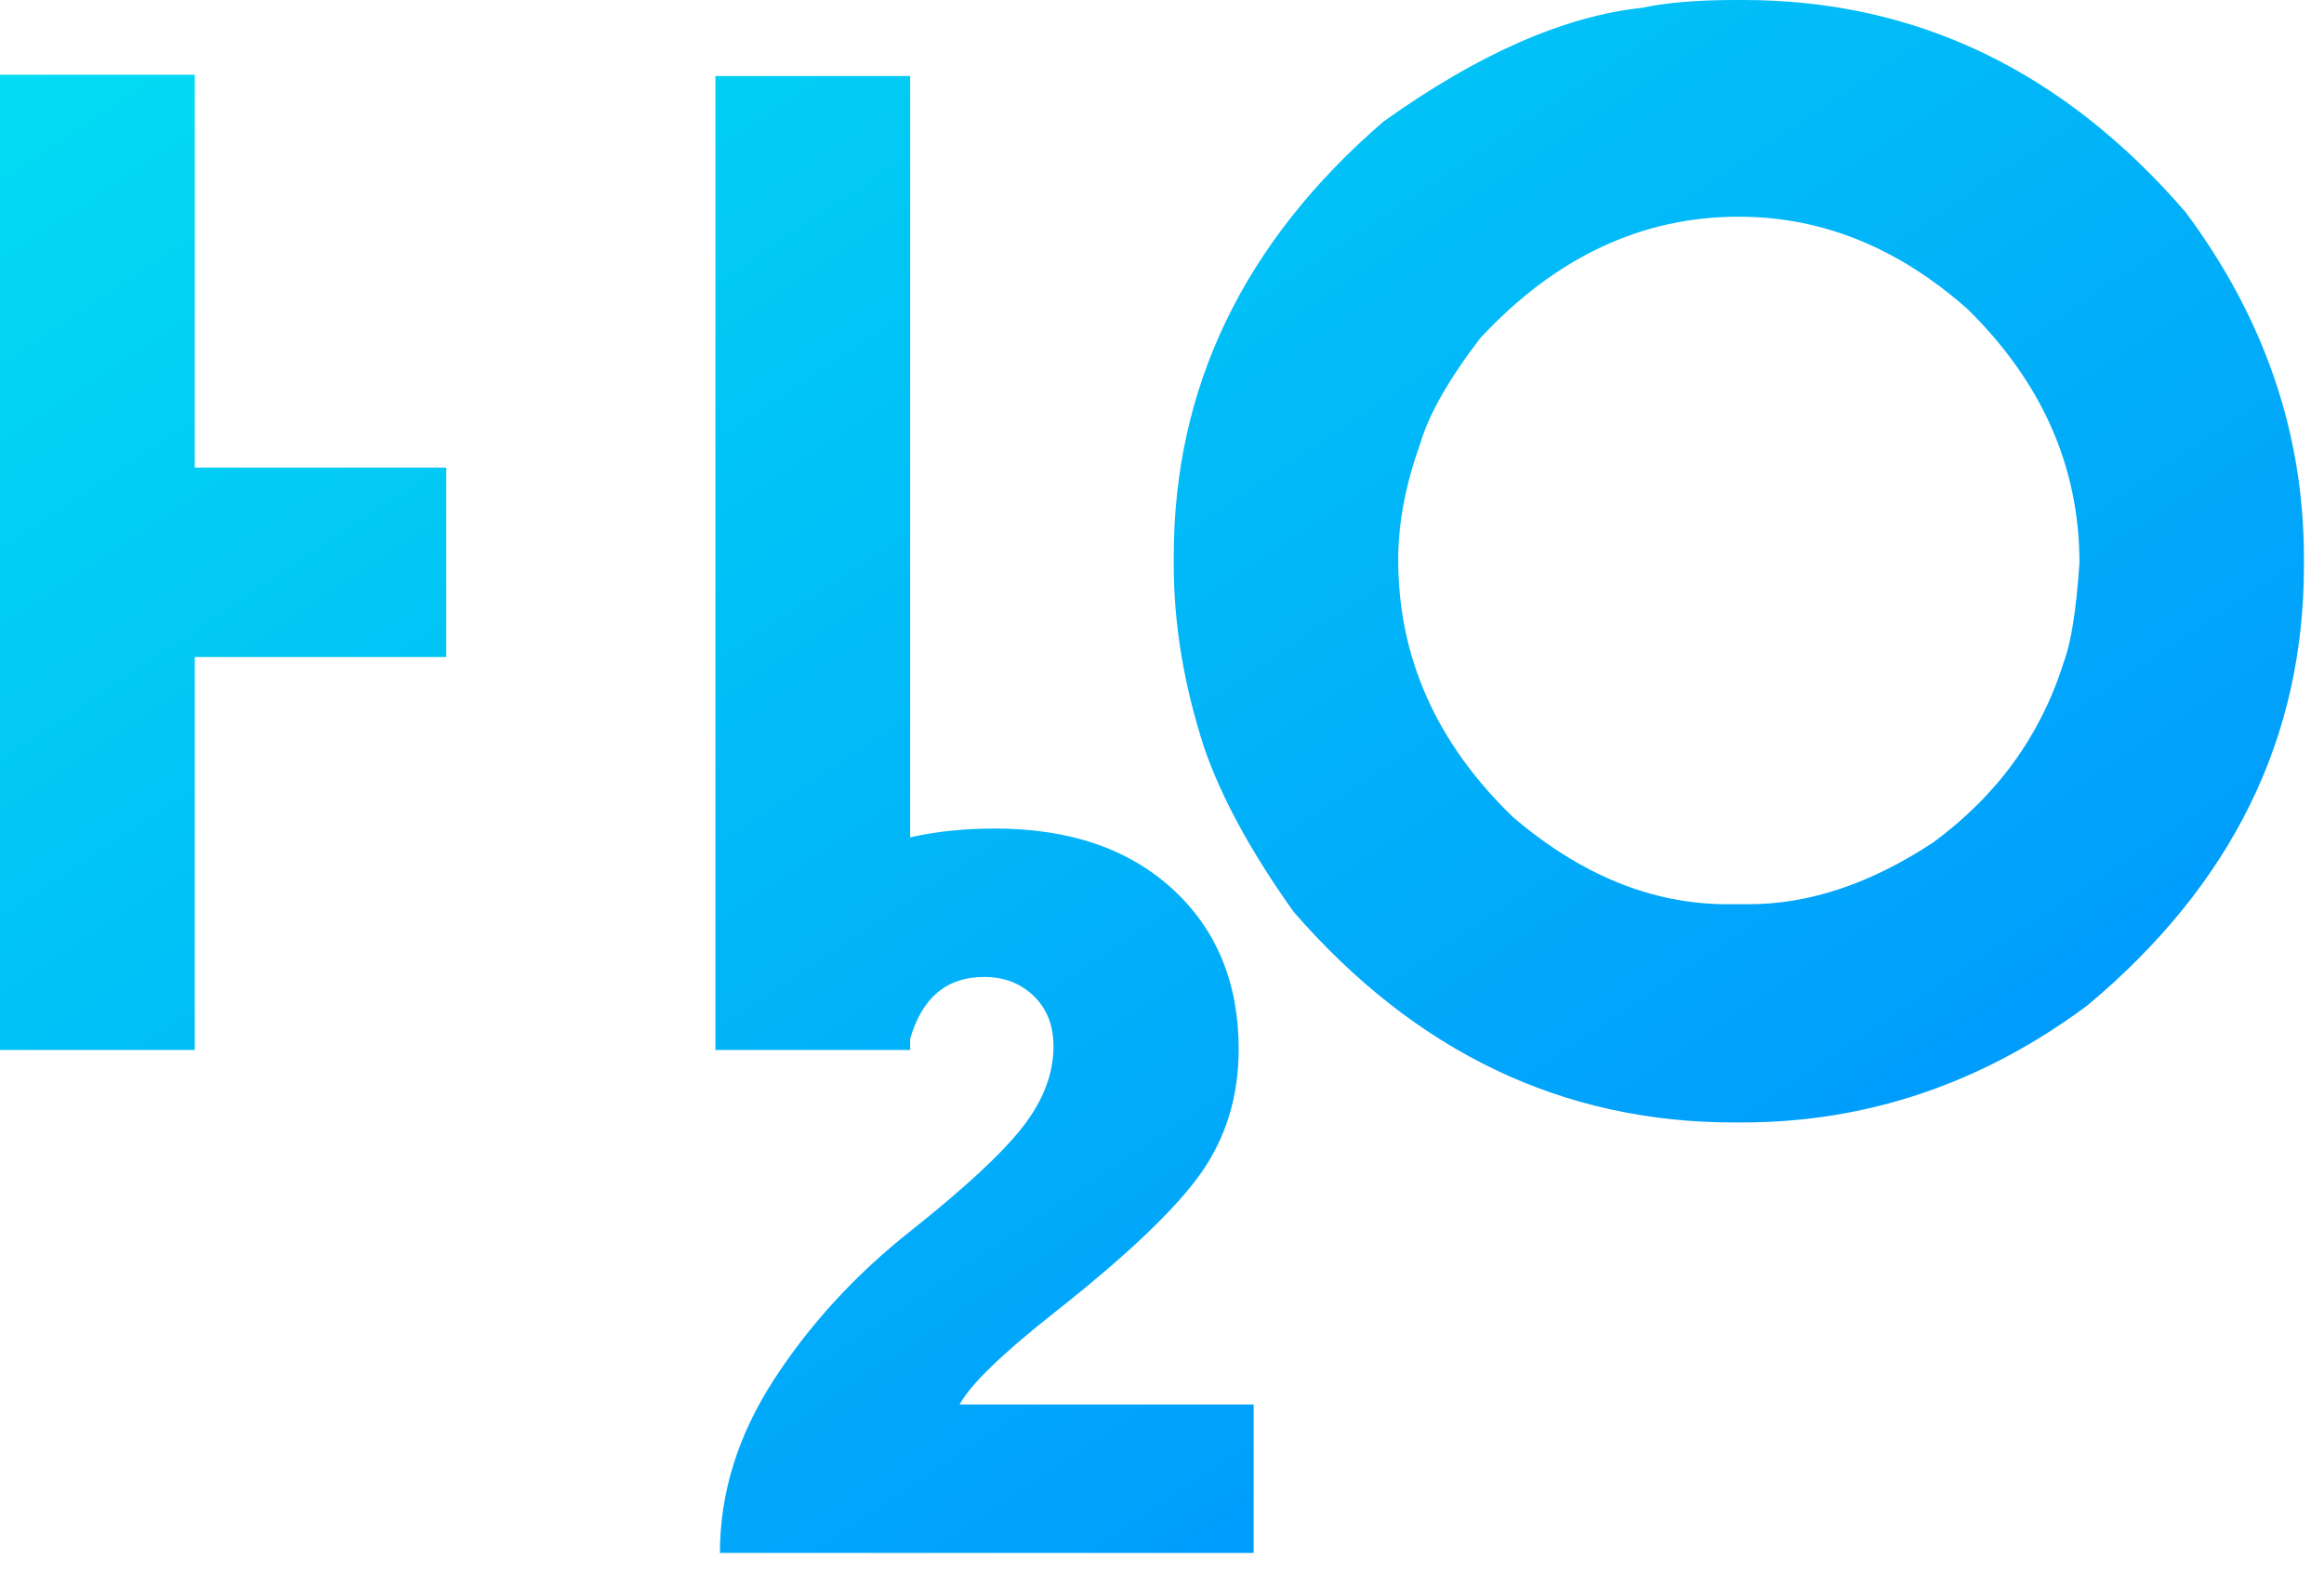
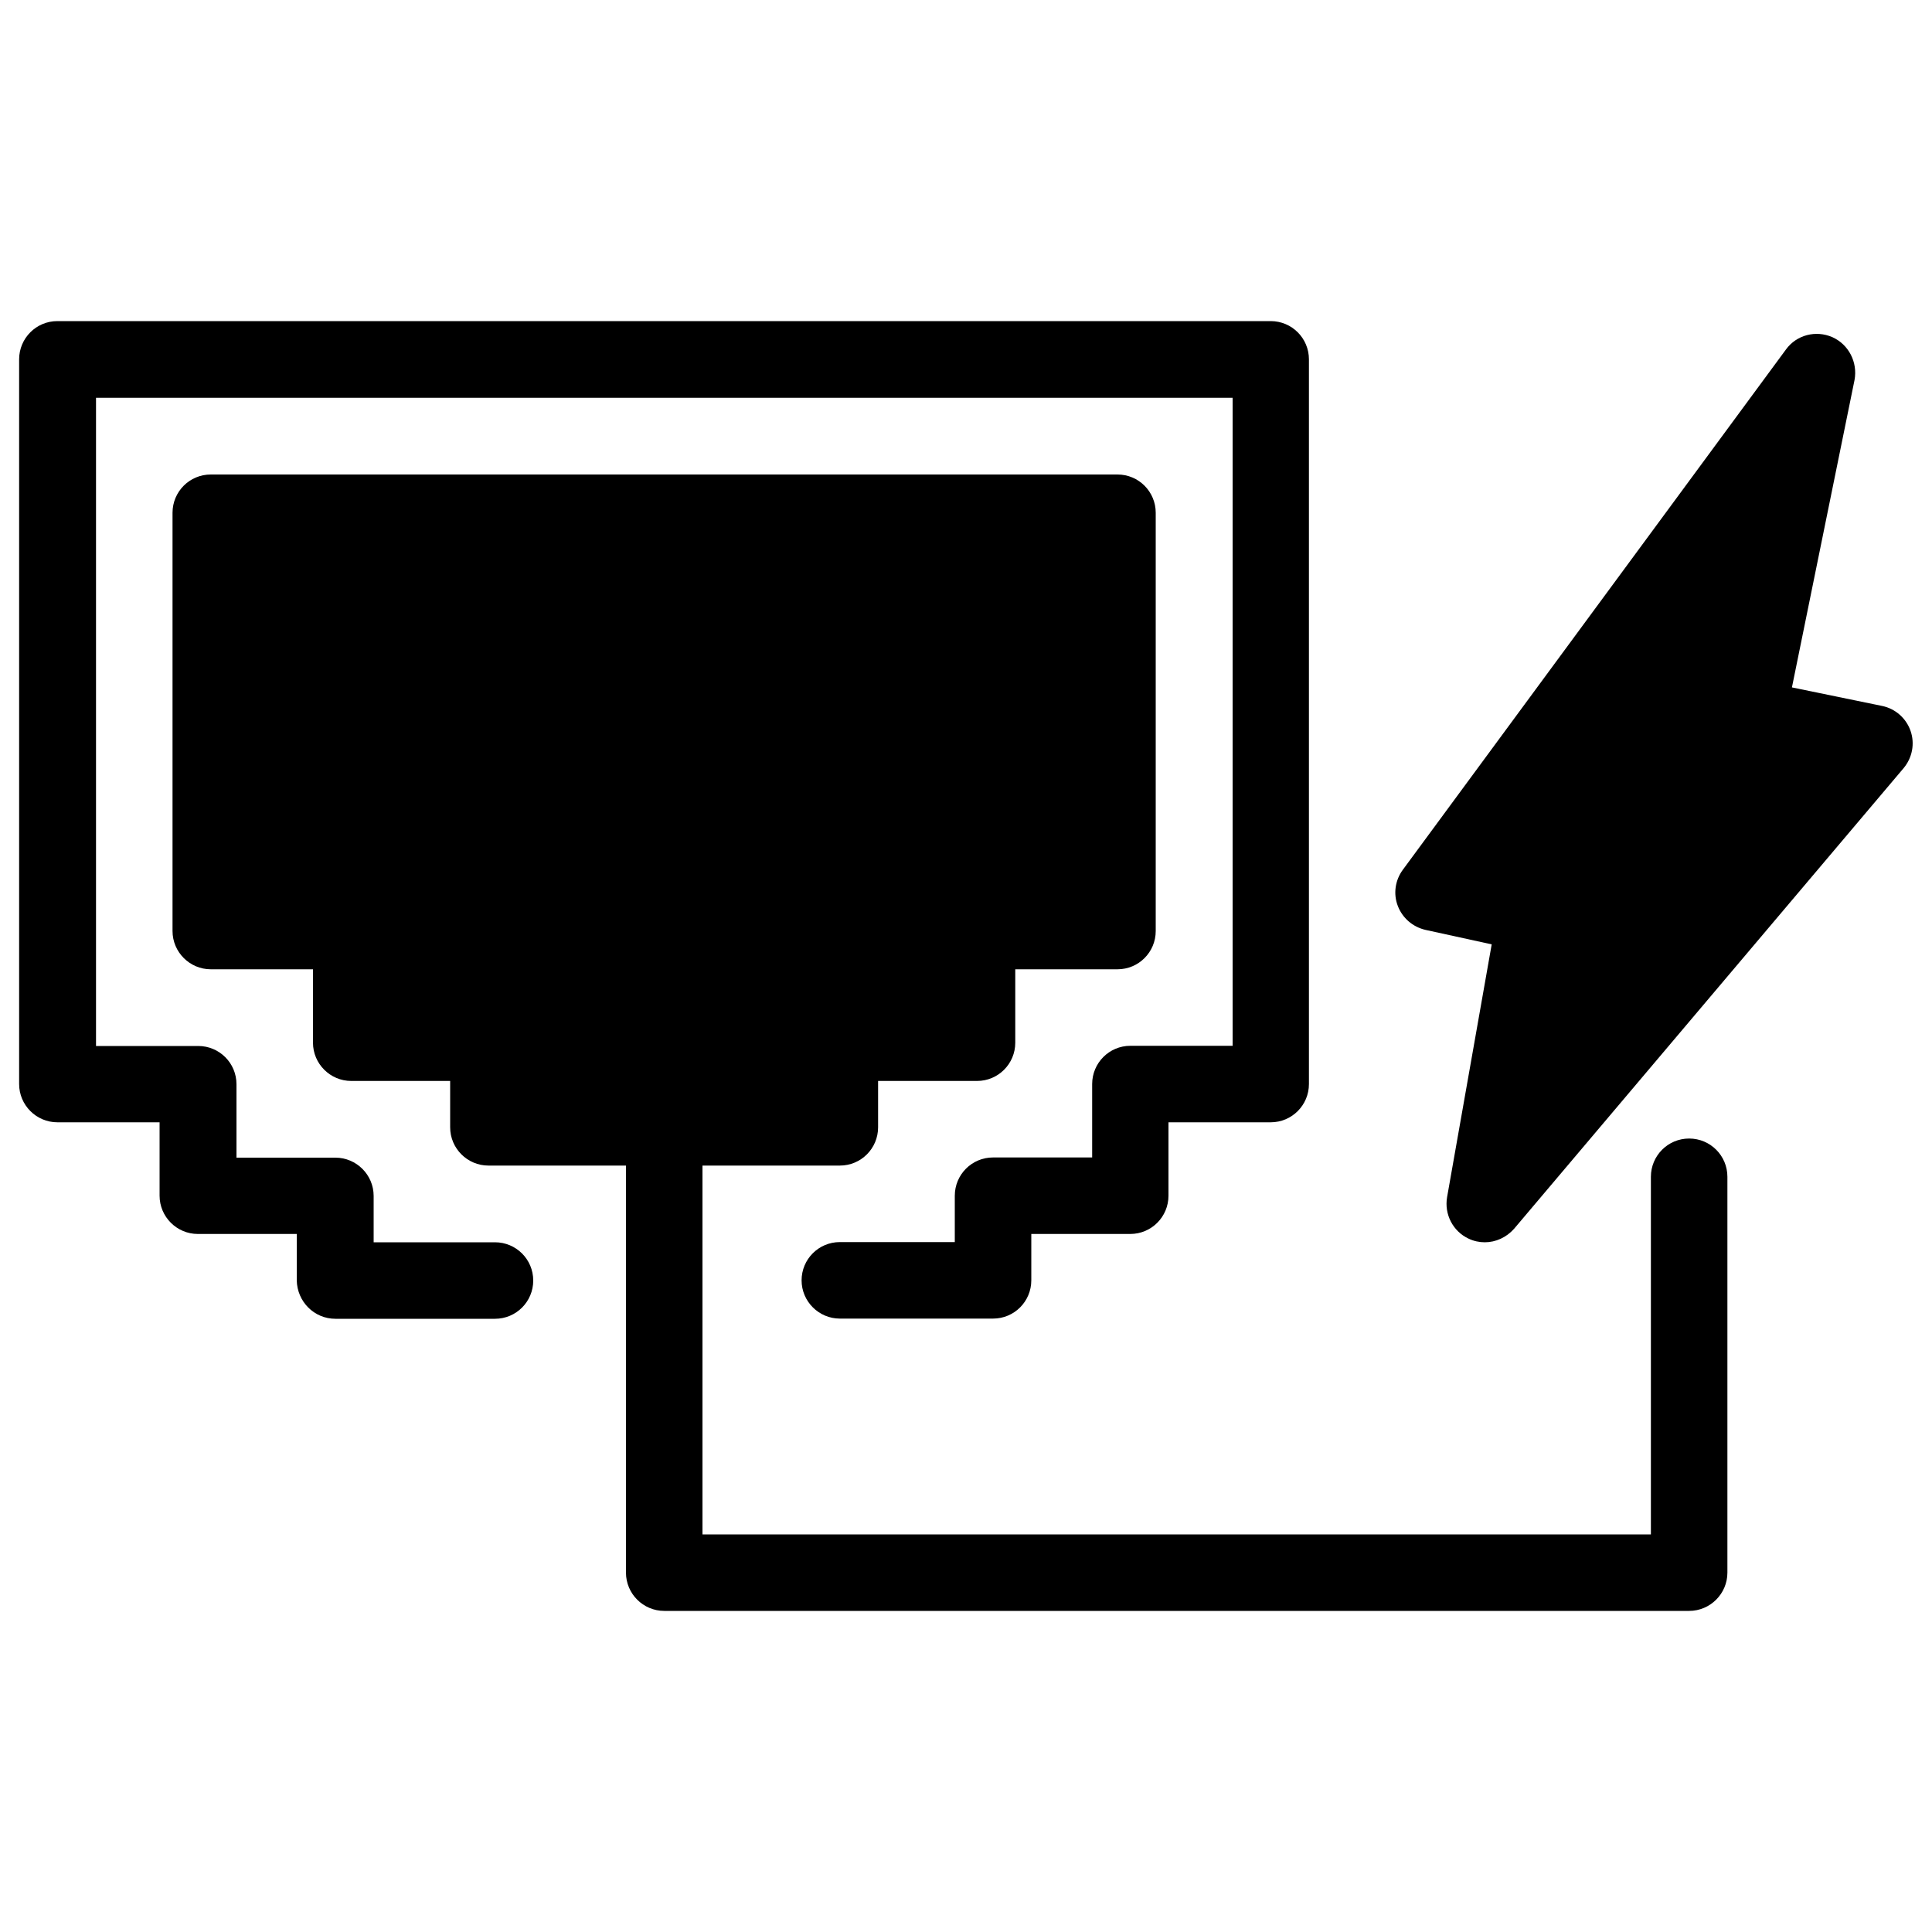
- <svg xmlns="http://www.w3.org/2000/svg" width="99px" height="67px" viewBox="0 0 99 67" version="1.1">
-   <defs>
-     <linearGradient x1="100%" y1="100%" x2="0%" y2="0%" id="linearGradient-1">
-       <stop stop-color="#0089FF" offset="0%" />
-       <stop stop-color="#02DEF2" offset="100%" />
-     </linearGradient>
-   </defs>
-   <g id="logo" stroke="none" stroke-width="1" fill="none" fill-rule="evenodd">
-     <path d="M0,3.183 L8.297,3.183 L8.297,19.92 L19.01,19.92 L19.01,27.987 L8.297,27.987 L8.297,44.725 L0,44.725 L0,3.183 Z M38.772,35.667 L38.772,3.24 L30.476,3.24 L30.476,44.725 L38.772,44.725 L38.772,44.244 C39.282,42.491 40.331,41.614 41.92,41.614 C42.771,41.614 43.476,41.885 44.037,42.426 C44.598,42.968 44.878,43.683 44.878,44.572 C44.878,45.732 44.443,46.873 43.573,47.994 C42.703,49.116 41.098,50.604 38.759,52.46 C36.42,54.316 34.486,56.424 32.959,58.782 C31.432,61.141 30.668,63.596 30.668,66.148 L53.404,66.148 L53.404,59.826 L40.876,59.826 C41.34,58.976 42.674,57.68 44.878,55.94 C47.971,53.504 50.059,51.523 51.142,49.995 C52.225,48.468 52.766,46.699 52.766,44.688 C52.766,41.866 51.828,39.594 49.953,37.873 C48.078,36.153 45.555,35.292 42.384,35.292 C41.071,35.292 39.867,35.417 38.772,35.667 Z M73.939,0 L74.271,0 C81.62,0 87.896,3.01 93.098,9.031 C96.462,13.547 98.145,18.461 98.145,23.773 L98.145,24.105 C98.145,31.454 95.068,37.697 88.914,42.832 C84.443,46.152 79.54,47.812 74.205,47.812 L73.873,47.812 C66.568,47.812 60.315,44.824 55.113,38.848 C53.298,36.302 52.025,33.967 51.295,31.842 C50.432,29.186 50,26.585 50,24.039 L50,23.707 C50,16.491 52.977,10.315 58.932,5.18 C62.96,2.302 66.635,0.686 69.955,0.332 C70.973,0.111 72.301,0 73.939,0 Z M59.562,23.84 C59.562,28.001 61.189,31.654 64.443,34.797 C67.343,37.276 70.387,38.516 73.574,38.516 L74.504,38.516 C77.072,38.516 79.684,37.641 82.34,35.893 C85.085,33.878 86.944,31.311 87.918,28.189 C88.228,27.37 88.449,25.965 88.582,23.973 C88.582,19.9 86.999,16.303 83.834,13.182 C80.868,10.548 77.614,9.23 74.072,9.23 C69.933,9.23 66.258,10.957 63.049,14.41 C61.699,16.181 60.846,17.686 60.492,18.926 C59.872,20.652 59.562,22.29 59.562,23.84 Z" id="Combined-Shape" fill="url(#linearGradient-1)" />
+ <svg xmlns="http://www.w3.org/2000/svg" version="1.1" x="0px" y="0px" viewBox="0 0 1000 1000" enable-background="new 0 0 1000 1000" xml:space="preserve">
+   <g>
+     <g>
+       <path d="M173.6,682.6h82.6c11,0,19.8-8.9,19.8-19.8c0-11-8.9-19.8-19.8-19.8h-62.8v-24c0-10.9-8.9-19.8-19.8-19.8h-51.2v-38c0-11-8.9-19.8-19.8-19.8H49.7V205.9H638v335.4h-52.9c-11,0-19.8,8.9-19.8,19.8v38H514c-11,0-19.8,8.9-19.8,19.8v24h-59.5c-11,0-19.8,8.9-19.8,19.8c0,10.9,8.9,19.8,19.8,19.8H514c11,0,19.8-8.9,19.8-19.8v-24h51.2c11,0,19.8-8.9,19.8-19.8v-38h52.9c11,0,19.8-8.9,19.8-19.8V186c0-10.9-8.8-19.8-19.8-19.8h-628c-11,0-19.8,8.9-19.8,19.8v375.1c0,10.9,8.9,19.8,19.8,19.8h52.9v38c0,10.9,8.9,19.8,19.8,19.8h51.2v24C153.8,673.7,162.6,682.6,173.6,682.6z" />
+       <path d="M894.1,814V609.1c0-10.9-8.8-19.8-19.8-19.8c-11,0-19.8,8.9-19.8,19.8v185.1H363.6V603.3h71.1c11,0,19.8-8.9,19.8-19.8v-24h51.2c11,0,19.8-8.9,19.8-19.8v-38h52.9c11,0,19.8-8.9,19.8-19.8V265.4c0-10.9-8.8-19.8-19.8-19.8H109.1c-11,0-19.8,8.9-19.8,19.8v216.5c0,10.9,8.9,19.8,19.8,19.8H162v38c0,10.9,8.9,19.8,19.8,19.8h51.2v24c0,10.9,8.9,19.8,19.8,19.8H324V814c0,10.9,8.9,19.8,19.8,19.8h530.5C885.2,833.8,894.1,824.9,894.1,814z" />
+       <path d="M948.4,174.5c-8.5-3.7-18.5-1.2-24,6.4L726.1,450.2c-4,5.4-5,12.5-2.6,18.7c2.4,6.3,7.8,10.9,14.3,12.4l34.3,7.5L749,619.7c-1.5,8.8,3,17.6,11.1,21.4c2.7,1.3,5.6,1.9,8.4,1.9c5.7,0,11.2-2.5,15.2-7l201.6-238.4c4.5-5.4,5.9-12.7,3.6-19.3c-2.3-6.6-7.9-11.5-14.7-12.9l-46.7-9.6l32.4-159.1C961.6,187.5,956.9,178.3,948.4,174.5z" />
+     </g>
+     <g />
+     <g />
+     <g />
+     <g />
+     <g />
+     <g />
+     <g />
+     <g />
+     <g />
+     <g />
+     <g />
+     <g />
+     <g />
+     <g />
+     <g />
  </g>
</svg>
